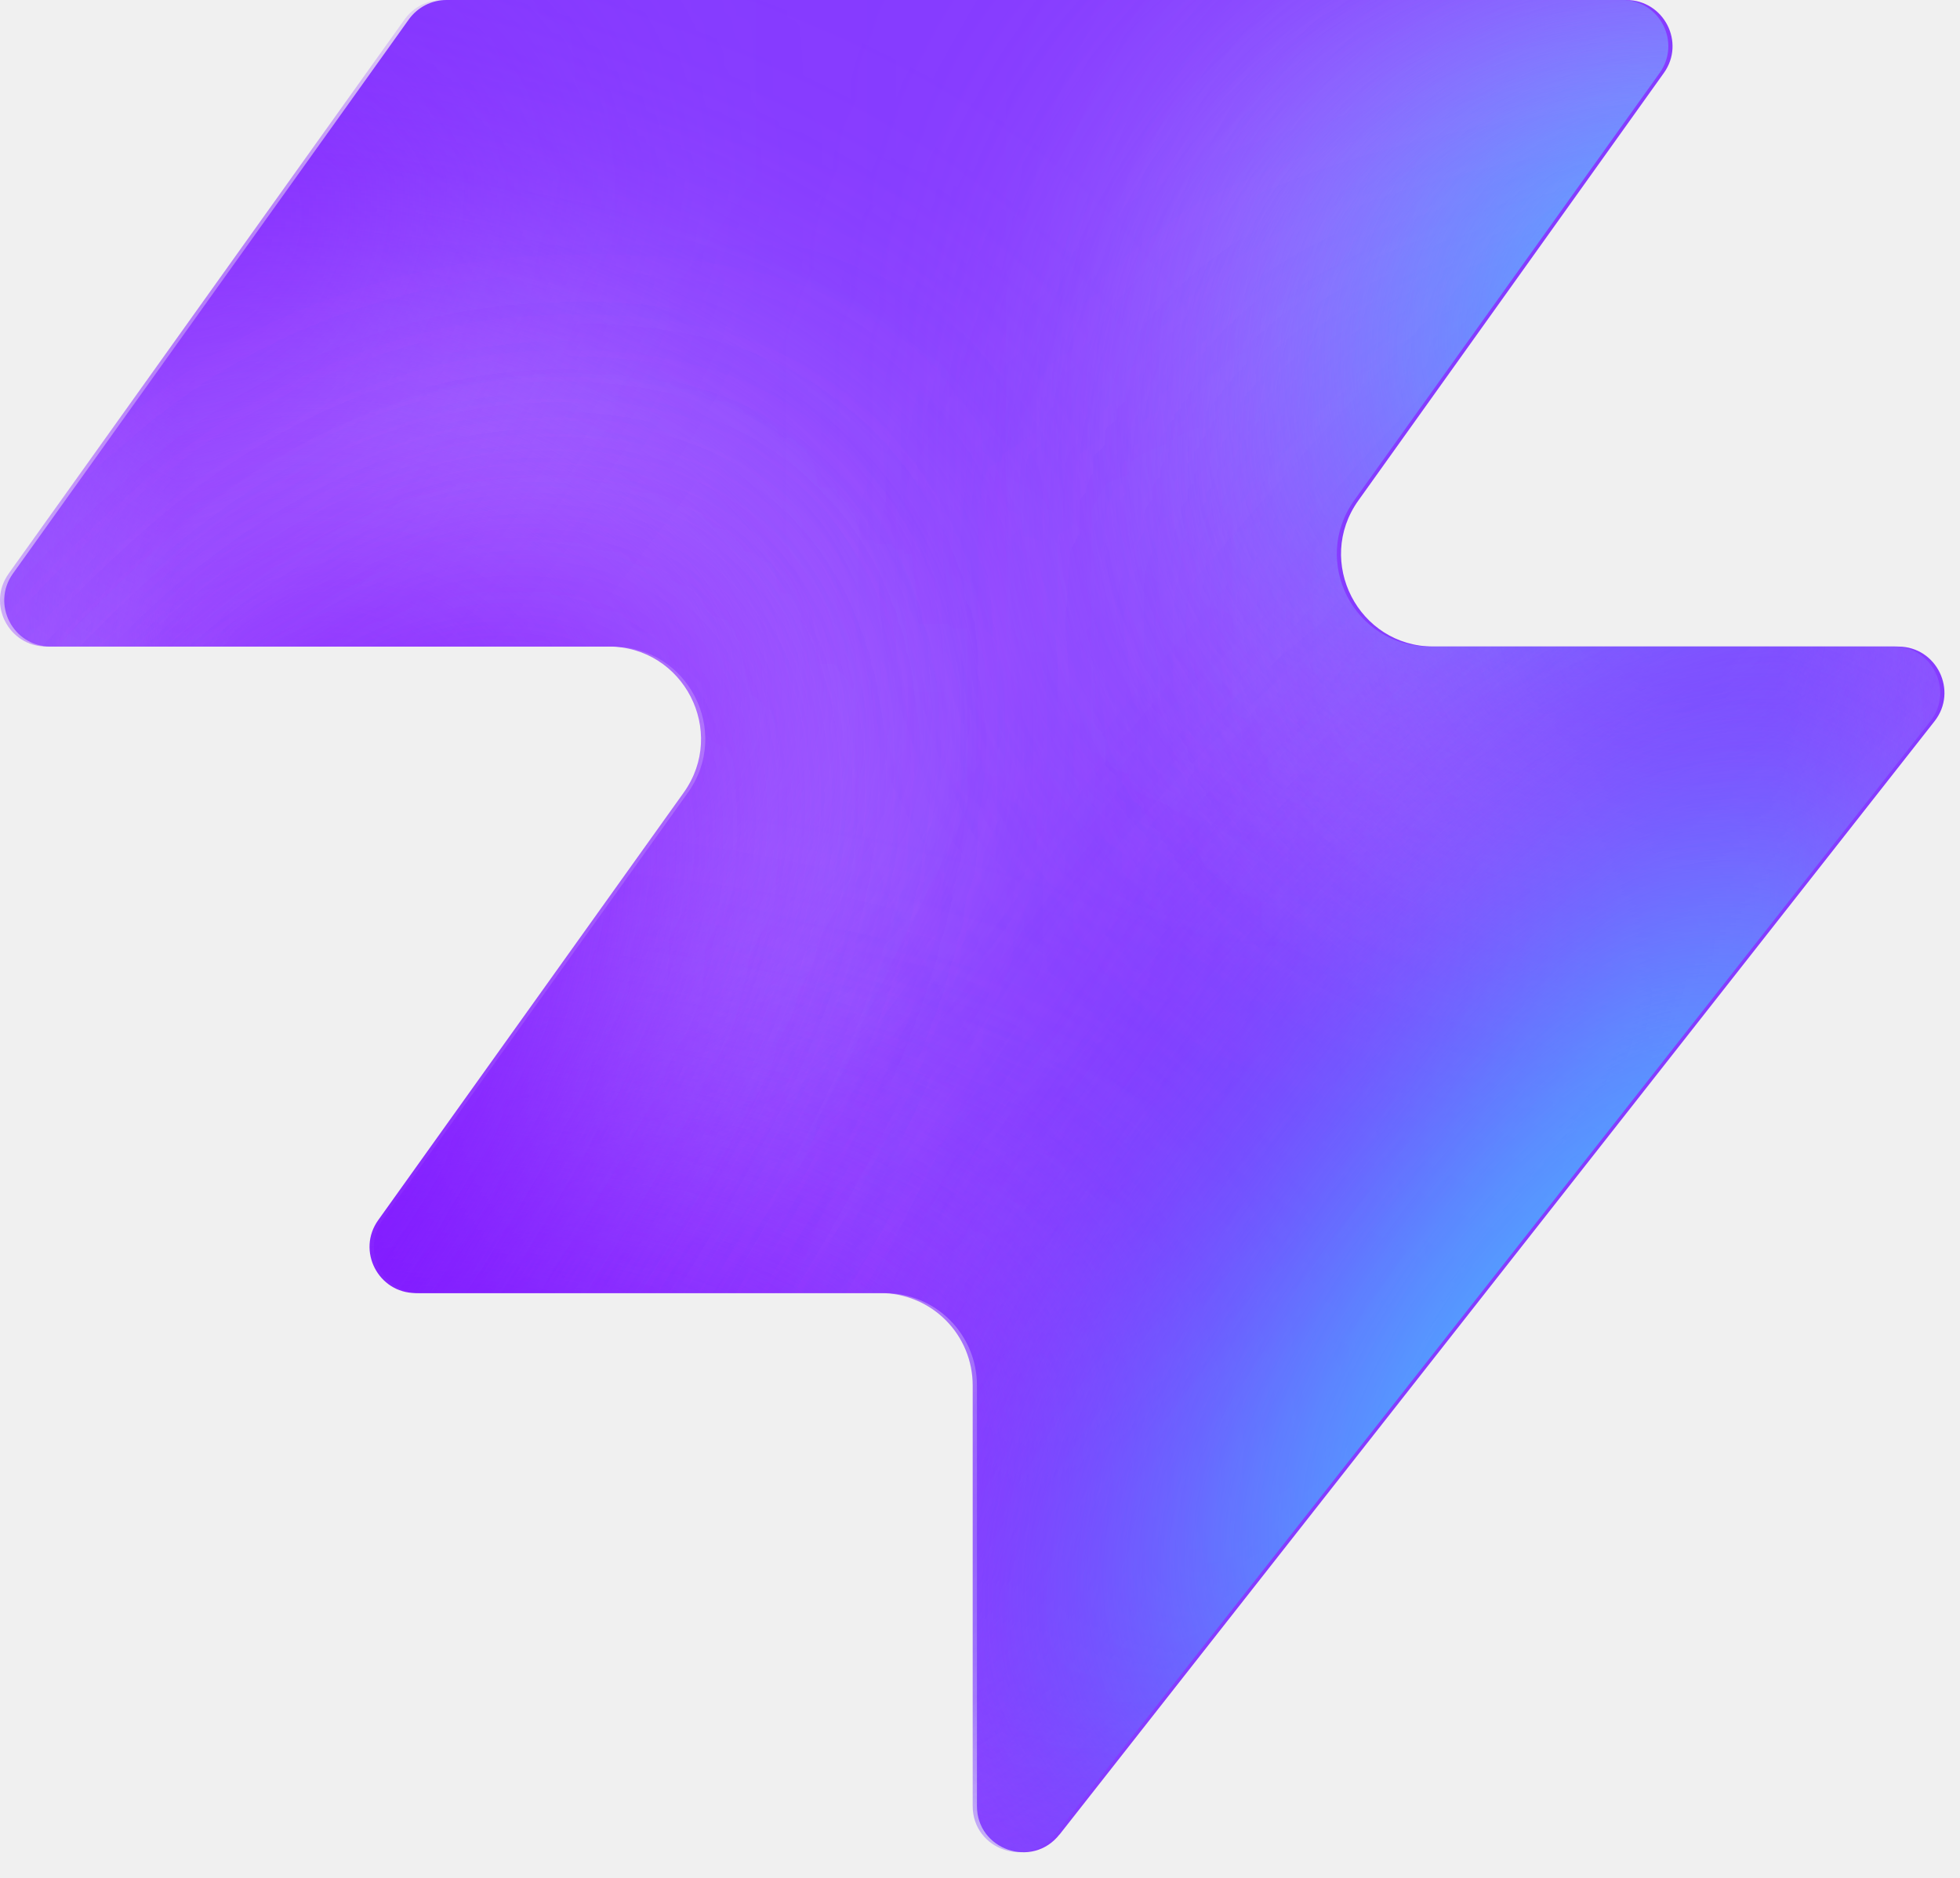
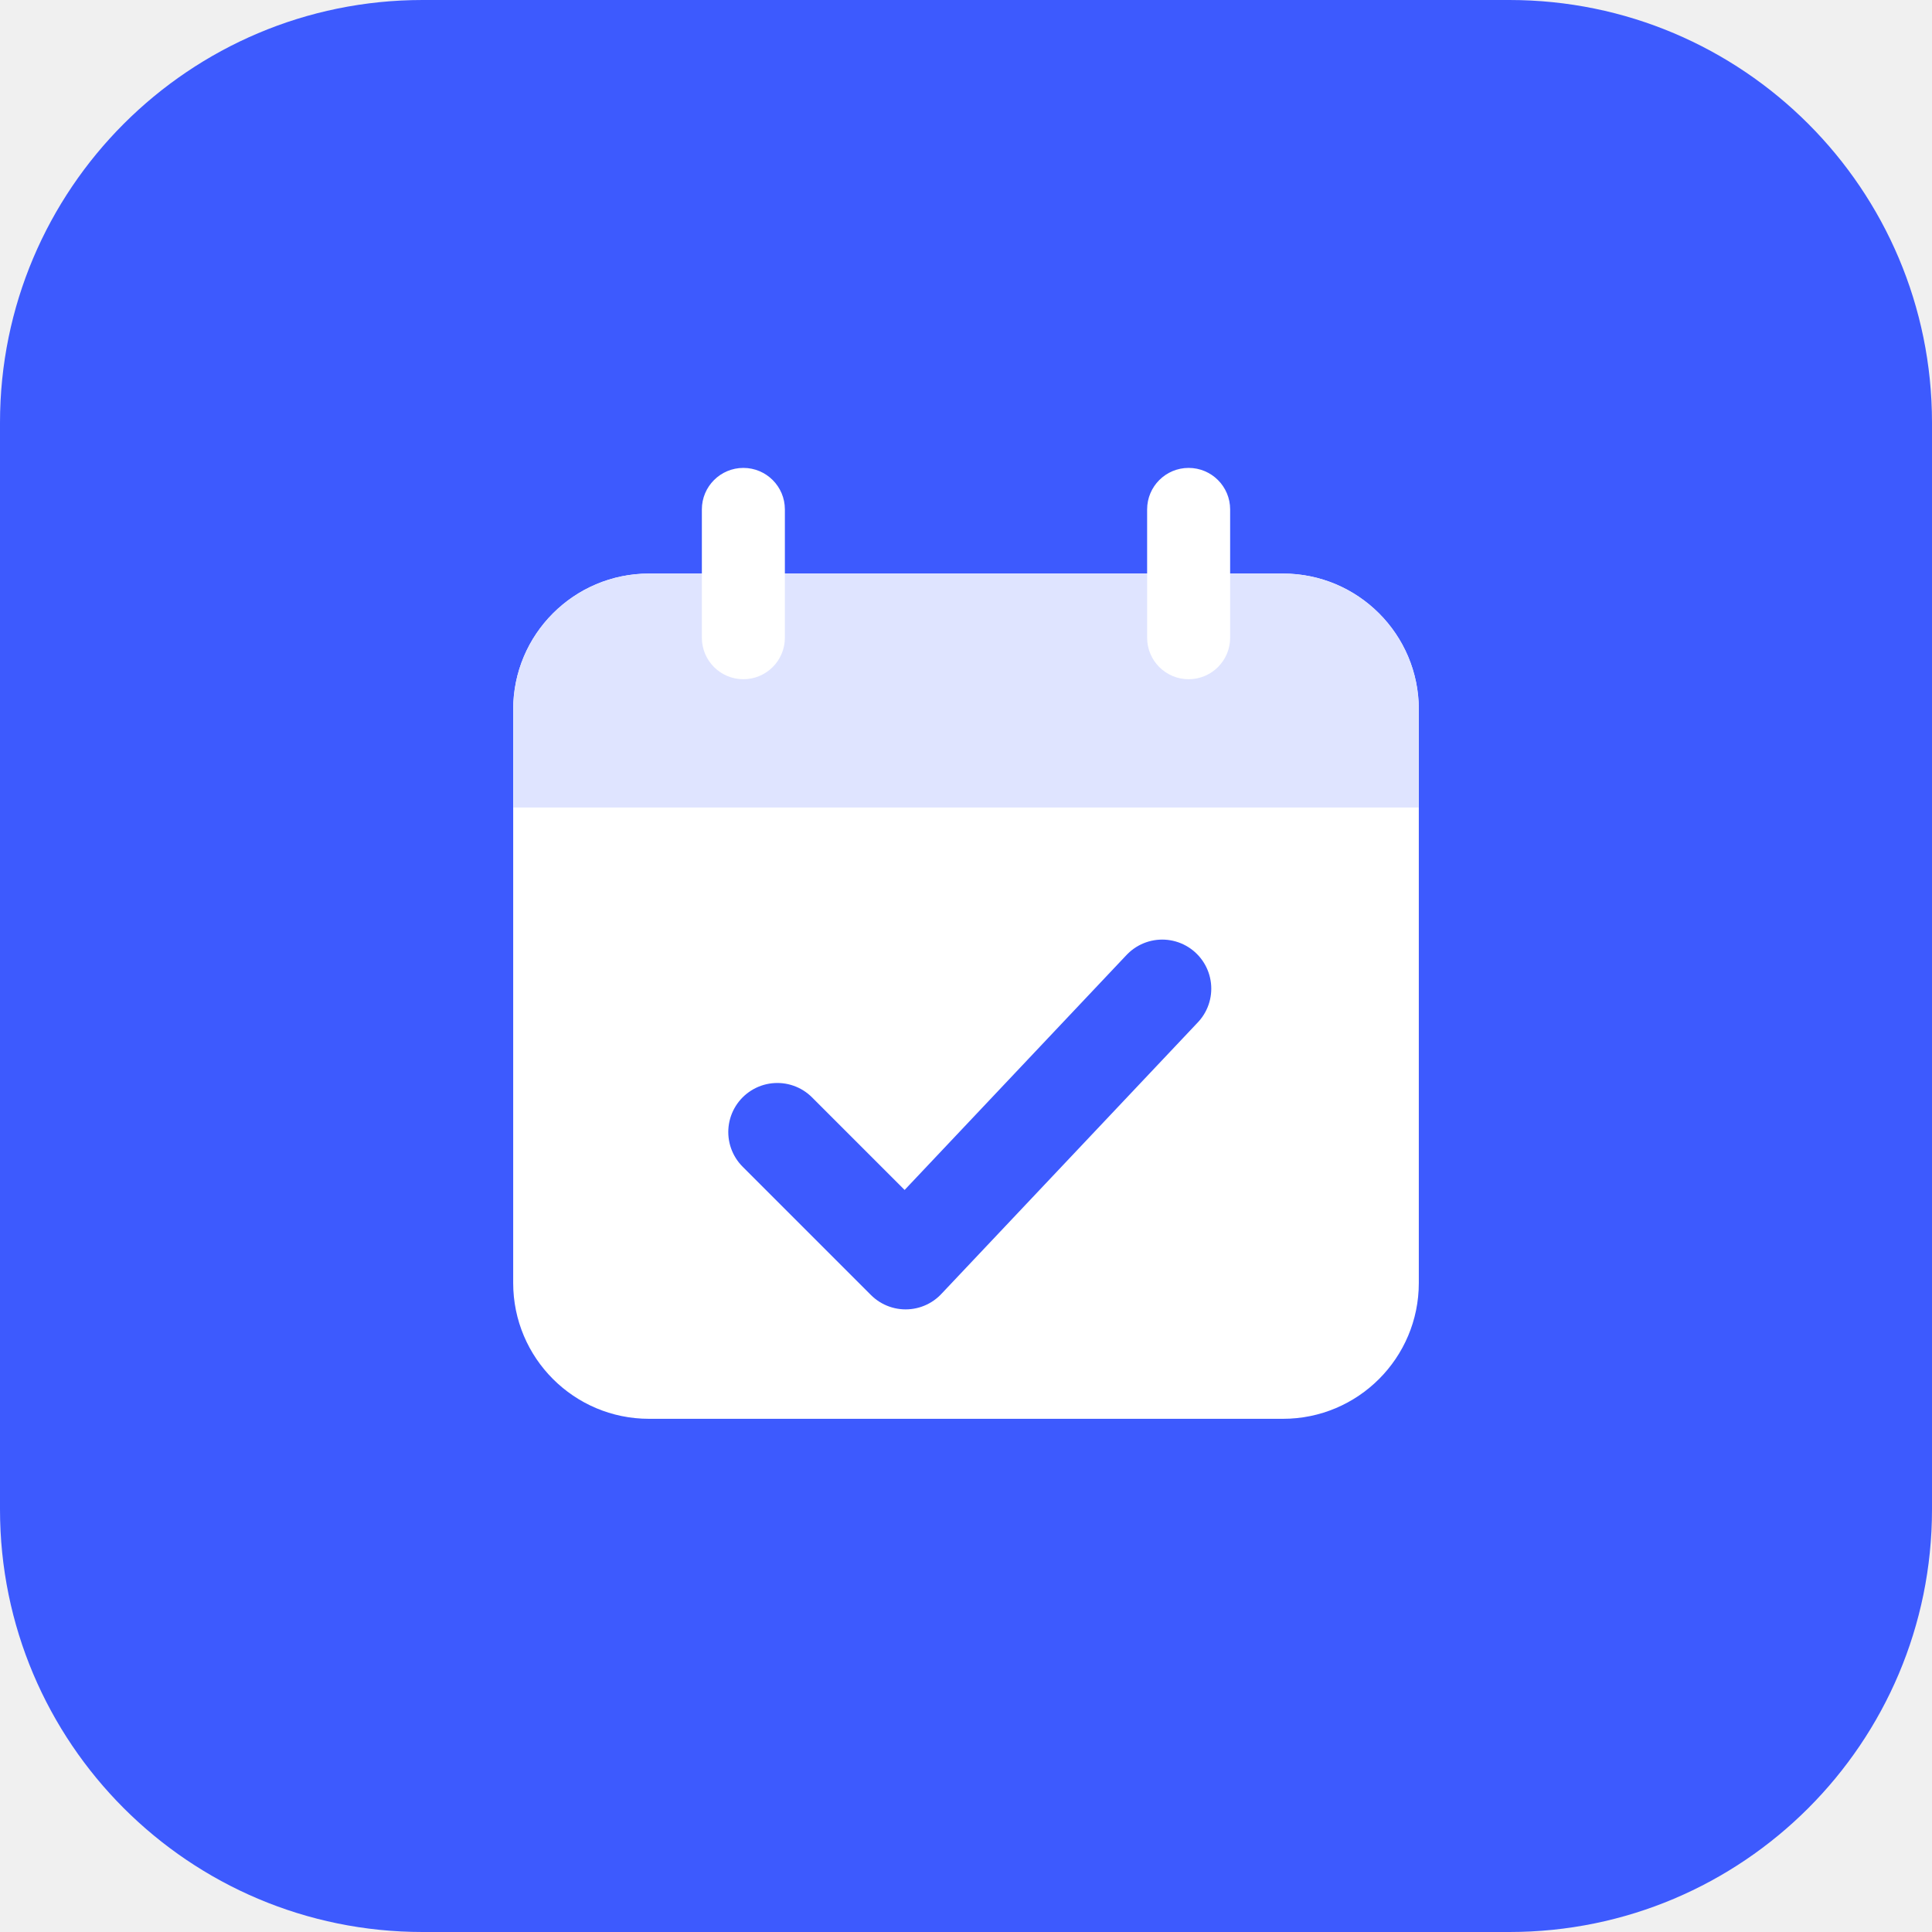
- <svg xmlns="http://www.w3.org/2000/svg" width="48" height="46" fill="none" viewBox="0 0 48 46">
-   <path fill="#863bff" d="M25.946 44.938c-.664.845-2.021.375-2.021-.698V33.937a2.26 2.26 0 0 0-2.262-2.262H10.287c-.92 0-1.456-1.04-.92-1.788l7.48-10.471c1.07-1.497 0-3.578-1.842-3.578H1.237c-.92 0-1.456-1.04-.92-1.788L10.013.474c.214-.297.556-.474.92-.474h28.894c.92 0 1.456 1.04.92 1.788l-7.48 10.471c-1.07 1.498 0 3.579 1.842 3.579h11.377c.943 0 1.473 1.088.89 1.83L25.947 44.94z" style="fill:#863bff;fill:color(display-p3 .525 .23 1);fill-opacity:1" />
-   <mask id="a" width="48" height="46" x="0" y="0" maskUnits="userSpaceOnUse" style="mask-type:alpha">
-     <path fill="#000" d="M25.842 44.938c-.664.844-2.021.375-2.021-.698V33.937a2.26 2.26 0 0 0-2.262-2.262H10.183c-.92 0-1.456-1.04-.92-1.788l7.48-10.471c1.07-1.498 0-3.579-1.842-3.579H1.133c-.92 0-1.456-1.04-.92-1.787L9.91.473c.214-.297.556-.474.92-.474h28.894c.92 0 1.456 1.04.92 1.788l-7.48 10.471c-1.07 1.498 0 3.578 1.842 3.578h11.377c.943 0 1.473 1.088.89 1.832L25.843 44.94z" style="fill:#000;fill-opacity:1" />
-   </mask>
-   <g mask="url(#a)">
-     <g filter="url(#b)">
-       <ellipse cx="5.508" cy="14.704" fill="#ede6ff" rx="5.508" ry="14.704" style="fill:#ede6ff;fill:color(display-p3 .927 .903 1);fill-opacity:1" transform="matrix(.00324 1 1 -.00324 -4.47 31.516)" />
-     </g>
-     <g filter="url(#c)">
-       <ellipse cx="10.399" cy="29.851" fill="#ede6ff" rx="10.399" ry="29.851" style="fill:#ede6ff;fill:color(display-p3 .927 .903 1);fill-opacity:1" transform="matrix(.00324 1 1 -.00324 -39.328 7.883)" />
-     </g>
-     <g filter="url(#d)">
-       <ellipse cx="5.508" cy="30.487" fill="#7e14ff" rx="5.508" ry="30.487" style="fill:#7e14ff;fill:color(display-p3 .492 .077 1);fill-opacity:1" transform="rotate(89.814 -25.913 -14.639)scale(1 -1)" />
-     </g>
-     <g filter="url(#e)">
-       <ellipse cx="5.508" cy="30.599" fill="#7e14ff" rx="5.508" ry="30.599" style="fill:#7e14ff;fill:color(display-p3 .492 .077 1);fill-opacity:1" transform="rotate(89.814 -32.644 -3.334)scale(1 -1)" />
-     </g>
-     <g filter="url(#f)">
-       <ellipse cx="5.508" cy="30.599" fill="#7e14ff" rx="5.508" ry="30.599" style="fill:#7e14ff;fill:color(display-p3 .492 .077 1);fill-opacity:1" transform="matrix(.00324 1 1 -.00324 -34.34 30.47)" />
-     </g>
-     <g filter="url(#g)">
-       <ellipse cx="14.072" cy="22.078" fill="#ede6ff" rx="14.072" ry="22.078" style="fill:#ede6ff;fill:color(display-p3 .927 .903 1);fill-opacity:1" transform="rotate(93.35 24.506 48.493)scale(-1 1)" />
-     </g>
-     <g filter="url(#h)">
-       <ellipse cx="3.47" cy="21.501" fill="#7e14ff" rx="3.47" ry="21.501" style="fill:#7e14ff;fill:color(display-p3 .492 .077 1);fill-opacity:1" transform="rotate(89.009 28.708 47.59)scale(-1 1)" />
-     </g>
-     <g filter="url(#i)">
-       <ellipse cx="3.47" cy="21.501" fill="#7e14ff" rx="3.47" ry="21.501" style="fill:#7e14ff;fill:color(display-p3 .492 .077 1);fill-opacity:1" transform="rotate(89.009 28.708 47.59)scale(-1 1)" />
-     </g>
-     <g filter="url(#j)">
-       <ellipse cx=".387" cy="8.972" fill="#7e14ff" rx="4.407" ry="29.108" style="fill:#7e14ff;fill:color(display-p3 .492 .077 1);fill-opacity:1" transform="rotate(39.51 .387 8.972)" />
-     </g>
-     <g filter="url(#k)">
-       <ellipse cx="47.523" cy="-6.092" fill="#7e14ff" rx="4.407" ry="29.108" style="fill:#7e14ff;fill:color(display-p3 .492 .077 1);fill-opacity:1" transform="rotate(37.892 47.523 -6.092)" />
-     </g>
-     <g filter="url(#l)">
-       <ellipse cx="41.412" cy="6.333" fill="#47bfff" rx="5.971" ry="9.665" style="fill:#47bfff;fill:color(display-p3 .28 .748 1);fill-opacity:1" transform="rotate(37.892 41.412 6.333)" />
-     </g>
-     <g filter="url(#m)">
-       <ellipse cx="-1.879" cy="38.332" fill="#7e14ff" rx="4.407" ry="29.108" style="fill:#7e14ff;fill:color(display-p3 .492 .077 1);fill-opacity:1" transform="rotate(37.892 -1.88 38.332)" />
-     </g>
-     <g filter="url(#n)">
-       <ellipse cx="-1.879" cy="38.332" fill="#7e14ff" rx="4.407" ry="29.108" style="fill:#7e14ff;fill:color(display-p3 .492 .077 1);fill-opacity:1" transform="rotate(37.892 -1.88 38.332)" />
-     </g>
-     <g filter="url(#o)">
-       <ellipse cx="35.651" cy="29.907" fill="#7e14ff" rx="4.407" ry="29.108" style="fill:#7e14ff;fill:color(display-p3 .492 .077 1);fill-opacity:1" transform="rotate(37.892 35.651 29.907)" />
-     </g>
-     <g filter="url(#p)">
-       <ellipse cx="38.418" cy="32.4" fill="#47bfff" rx="5.971" ry="15.297" style="fill:#47bfff;fill:color(display-p3 .28 .748 1);fill-opacity:1" transform="rotate(37.892 38.418 32.4)" />
-     </g>
-   </g>
-   <defs>
-     <filter id="b" width="60.045" height="41.654" x="-19.77" y="16.149" color-interpolation-filters="sRGB" filterUnits="userSpaceOnUse">
-       <feFlood flood-opacity="0" result="BackgroundImageFix" />
-       <feBlend in="SourceGraphic" in2="BackgroundImageFix" result="shape" />
-       <feGaussianBlur result="effect1_foregroundBlur_2002_17158" stdDeviation="7.659" />
-     </filter>
-     <filter id="c" width="90.34" height="51.437" x="-54.613" y="-7.533" color-interpolation-filters="sRGB" filterUnits="userSpaceOnUse">
-       <feFlood flood-opacity="0" result="BackgroundImageFix" />
-       <feBlend in="SourceGraphic" in2="BackgroundImageFix" result="shape" />
-       <feGaussianBlur result="effect1_foregroundBlur_2002_17158" stdDeviation="7.659" />
-     </filter>
-     <filter id="d" width="79.355" height="29.4" x="-49.64" y="2.03" color-interpolation-filters="sRGB" filterUnits="userSpaceOnUse">
-       <feFlood flood-opacity="0" result="BackgroundImageFix" />
-       <feBlend in="SourceGraphic" in2="BackgroundImageFix" result="shape" />
-       <feGaussianBlur result="effect1_foregroundBlur_2002_17158" stdDeviation="4.596" />
-     </filter>
-     <filter id="e" width="79.579" height="29.4" x="-45.045" y="20.029" color-interpolation-filters="sRGB" filterUnits="userSpaceOnUse">
-       <feFlood flood-opacity="0" result="BackgroundImageFix" />
-       <feBlend in="SourceGraphic" in2="BackgroundImageFix" result="shape" />
-       <feGaussianBlur result="effect1_foregroundBlur_2002_17158" stdDeviation="4.596" />
-     </filter>
-     <filter id="f" width="79.579" height="29.4" x="-43.513" y="21.178" color-interpolation-filters="sRGB" filterUnits="userSpaceOnUse">
-       <feFlood flood-opacity="0" result="BackgroundImageFix" />
-       <feBlend in="SourceGraphic" in2="BackgroundImageFix" result="shape" />
-       <feGaussianBlur result="effect1_foregroundBlur_2002_17158" stdDeviation="4.596" />
-     </filter>
-     <filter id="g" width="74.749" height="58.852" x="15.756" y="-17.901" color-interpolation-filters="sRGB" filterUnits="userSpaceOnUse">
-       <feFlood flood-opacity="0" result="BackgroundImageFix" />
-       <feBlend in="SourceGraphic" in2="BackgroundImageFix" result="shape" />
-       <feGaussianBlur result="effect1_foregroundBlur_2002_17158" stdDeviation="7.659" />
-     </filter>
-     <filter id="h" width="61.377" height="25.362" x="23.548" y="2.284" color-interpolation-filters="sRGB" filterUnits="userSpaceOnUse">
-       <feFlood flood-opacity="0" result="BackgroundImageFix" />
-       <feBlend in="SourceGraphic" in2="BackgroundImageFix" result="shape" />
-       <feGaussianBlur result="effect1_foregroundBlur_2002_17158" stdDeviation="4.596" />
-     </filter>
-     <filter id="i" width="61.377" height="25.362" x="23.548" y="2.284" color-interpolation-filters="sRGB" filterUnits="userSpaceOnUse">
-       <feFlood flood-opacity="0" result="BackgroundImageFix" />
-       <feBlend in="SourceGraphic" in2="BackgroundImageFix" result="shape" />
-       <feGaussianBlur result="effect1_foregroundBlur_2002_17158" stdDeviation="4.596" />
-     </filter>
-     <filter id="j" width="56.045" height="63.649" x="-27.636" y="-22.853" color-interpolation-filters="sRGB" filterUnits="userSpaceOnUse">
-       <feFlood flood-opacity="0" result="BackgroundImageFix" />
-       <feBlend in="SourceGraphic" in2="BackgroundImageFix" result="shape" />
-       <feGaussianBlur result="effect1_foregroundBlur_2002_17158" stdDeviation="4.596" />
-     </filter>
-     <filter id="k" width="54.814" height="64.646" x="20.116" y="-38.415" color-interpolation-filters="sRGB" filterUnits="userSpaceOnUse">
-       <feFlood flood-opacity="0" result="BackgroundImageFix" />
-       <feBlend in="SourceGraphic" in2="BackgroundImageFix" result="shape" />
-       <feGaussianBlur result="effect1_foregroundBlur_2002_17158" stdDeviation="4.596" />
-     </filter>
-     <filter id="l" width="33.541" height="35.313" x="24.641" y="-11.323" color-interpolation-filters="sRGB" filterUnits="userSpaceOnUse">
-       <feFlood flood-opacity="0" result="BackgroundImageFix" />
-       <feBlend in="SourceGraphic" in2="BackgroundImageFix" result="shape" />
-       <feGaussianBlur result="effect1_foregroundBlur_2002_17158" stdDeviation="4.596" />
-     </filter>
-     <filter id="m" width="54.814" height="64.646" x="-29.286" y="6.009" color-interpolation-filters="sRGB" filterUnits="userSpaceOnUse">
-       <feFlood flood-opacity="0" result="BackgroundImageFix" />
-       <feBlend in="SourceGraphic" in2="BackgroundImageFix" result="shape" />
-       <feGaussianBlur result="effect1_foregroundBlur_2002_17158" stdDeviation="4.596" />
-     </filter>
-     <filter id="n" width="54.814" height="64.646" x="-29.286" y="6.009" color-interpolation-filters="sRGB" filterUnits="userSpaceOnUse">
-       <feFlood flood-opacity="0" result="BackgroundImageFix" />
-       <feBlend in="SourceGraphic" in2="BackgroundImageFix" result="shape" />
-       <feGaussianBlur result="effect1_foregroundBlur_2002_17158" stdDeviation="4.596" />
-     </filter>
-     <filter id="o" width="54.814" height="64.646" x="8.244" y="-2.416" color-interpolation-filters="sRGB" filterUnits="userSpaceOnUse">
-       <feFlood flood-opacity="0" result="BackgroundImageFix" />
-       <feBlend in="SourceGraphic" in2="BackgroundImageFix" result="shape" />
-       <feGaussianBlur result="effect1_foregroundBlur_2002_17158" stdDeviation="4.596" />
-     </filter>
-     <filter id="p" width="39.409" height="43.623" x="18.713" y="10.588" color-interpolation-filters="sRGB" filterUnits="userSpaceOnUse">
-       <feFlood flood-opacity="0" result="BackgroundImageFix" />
-       <feBlend in="SourceGraphic" in2="BackgroundImageFix" result="shape" />
-       <feGaussianBlur result="effect1_foregroundBlur_2002_17158" stdDeviation="4.596" />
-     </filter>
-   </defs>
+ <svg xmlns="http://www.w3.org/2000/svg" viewBox="0 0 512 512">
+   <rect width="512" height="512" rx="112" fill="#3d5afe" />
+   <rect x="136" y="152" width="240" height="224" rx="36" fill="#fff" />
+   <path d="M136 188a36 36 0 0 1 36-36h168a36 36 0 0 1 36 36v26H136z" fill="#dfe4ff" />
+   <rect x="186" y="124" width="22" height="56" rx="11" fill="#fff" />
+   <rect x="304" y="124" width="22" height="56" rx="11" fill="#fff" />
+   <path d="M206 300l34 34 68-72" fill="none" stroke="#3d5afe" stroke-width="26" stroke-linecap="round" stroke-linejoin="round" />
</svg>
